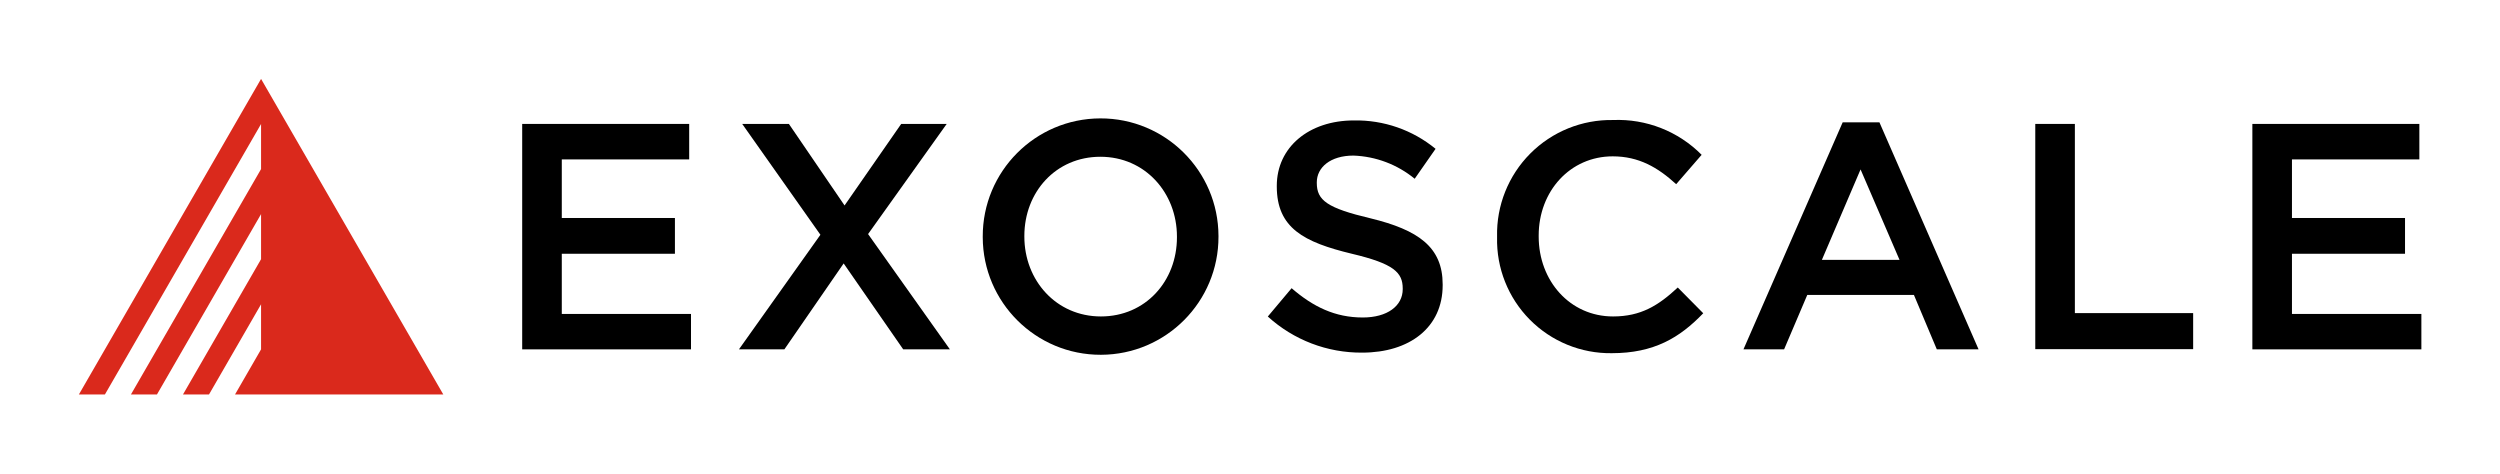
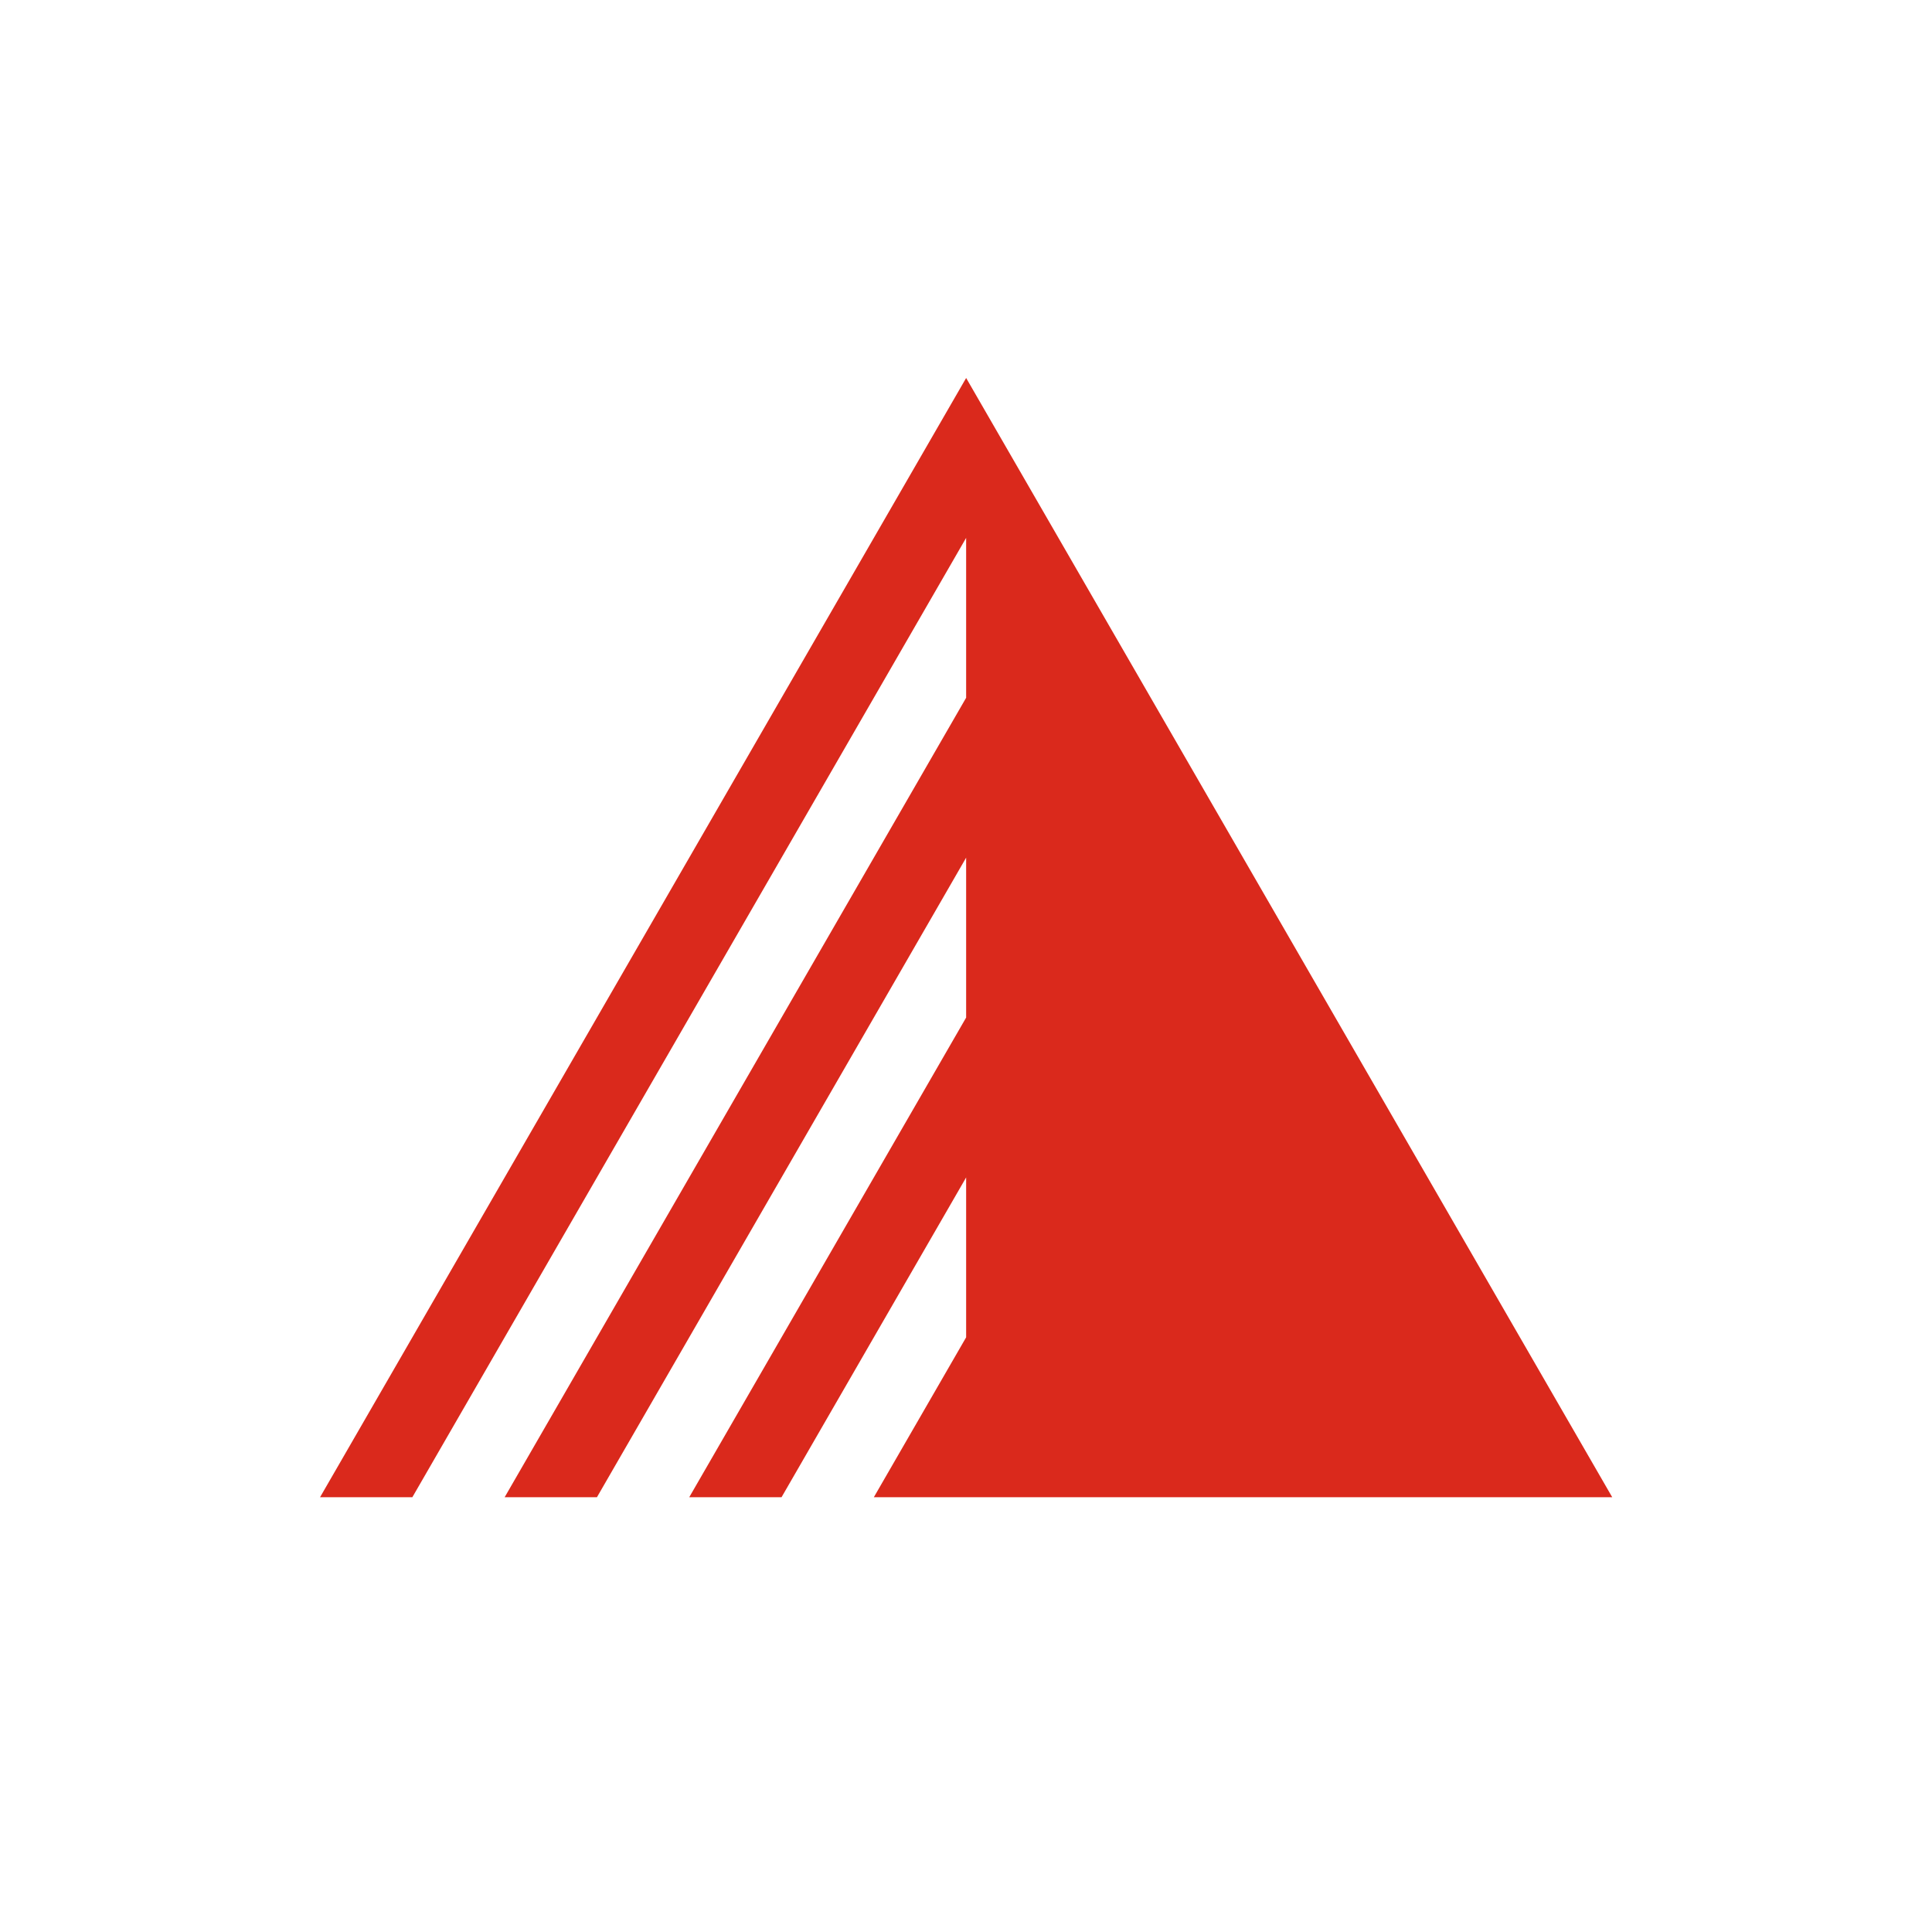
- <svg xmlns="http://www.w3.org/2000/svg" id="Layer_1" data-name="Layer 1" viewBox="0 0 359.3 68.03">
+ <svg xmlns="http://www.w3.org/2000/svg" id="Layer_1" data-name="Layer 1" viewBox="0 0 68.03 68.03">
  <defs>
-     <style>.cls-1{fill:#da291c;}.cls-2{fill:none;}</style>
+     <style>.cls-1{fill:#da291c;}</style>
  </defs>
-   <polygon class="cls-1" points="37.52 11.34 11.34 56.69 15.08 56.69 37.52 17.82 37.52 24.3 18.82 56.69 22.56 56.69 37.52 30.77 37.52 37.25 26.3 56.69 30.04 56.69 37.52 43.73 37.52 50.21 33.78 56.69 37.52 56.69 37.53 56.69 63.71 56.69 37.52 11.34" />
-   <path d="M75.05,17.81h24v5.1H80.74v8.42H97v5.14H80.74v8.65H99.31v5.09H75.05Z" />
-   <path d="M136.06,17.81l-11.3,15.83,11.76,16.57h-6.71l-8.56-12.35-8.52,12.35H106.2l11.71-16.47L106.67,17.81h6.71l8,11.72,8.14-11.72Z" />
-   <path d="M141.24,34.11V34a16.94,16.94,0,0,1,33.88-.09V34a16.94,16.94,0,0,1-33.88.1Zm27.91,0V34c0-6.29-4.58-11.47-11-11.47s-10.93,5.09-10.93,11.38V34c0,6.3,4.58,11.48,11,11.48S169.15,40.4,169.15,34.11Z" />
-   <path d="M182.21,45.49l3.42-4.07c3.1,2.68,6.25,4.21,10.23,4.21,3.52,0,5.74-1.66,5.74-4.07v-.09c0-2.32-1.29-3.57-7.31-5-6.9-1.66-10.79-3.7-10.79-9.67v-.09c0-5.56,4.63-9.4,11.07-9.4a17.93,17.93,0,0,1,11.75,4.08l-3,4.3a14.69,14.69,0,0,0-8.8-3.33c-3.33,0-5.27,1.71-5.27,3.84v.09c0,2.5,1.48,3.61,7.73,5.09,6.85,1.67,10.36,4.12,10.36,9.49V41c0,6.07-4.76,9.68-11.57,9.68A19.92,19.92,0,0,1,182.21,45.49Z" />
-   <path d="M215.16,34.11V34a16.38,16.38,0,0,1,16.67-16.75,16.93,16.93,0,0,1,12.73,5l-3.66,4.22c-2.64-2.41-5.37-4-9.12-4-6.11,0-10.64,5-10.64,11.38V34c0,6.35,4.48,11.48,10.69,11.48,4,0,6.52-1.57,9.3-4.16l3.66,3.7c-3.38,3.52-7.08,5.74-13.15,5.74A16.27,16.27,0,0,1,215.16,34.11Z" />
-   <path d="M264.83,17.58h5.28l14.25,32.63h-6l-3.29-7.82H259.74l-3.33,7.82h-5.84ZM273,37.35l-5.6-13-5.56,13Z" />
-   <path d="M292.51,17.81h5.69V45h17v5.18H292.51Z" />
-   <path d="M323.71,17.81h24v5.1H329.4v8.42h16.25v5.14H329.4v8.65H348v5.09H323.71Z" />
-   <rect class="cls-2" width="359.3" height="68.03" />
+   <polygon class="cls-1" points="34.02 13.31 11.27 52.72 14.52 52.72 34.02 18.94 34.02 24.57 17.77 52.72 21.02 52.72 34.02 30.2 34.02 35.83 24.27 52.72 27.52 52.72 34.02 41.46 34.02 47.09 30.77 52.72 34.02 52.72 34.02 52.72 56.77 52.72 34.02 13.31" />
</svg>
